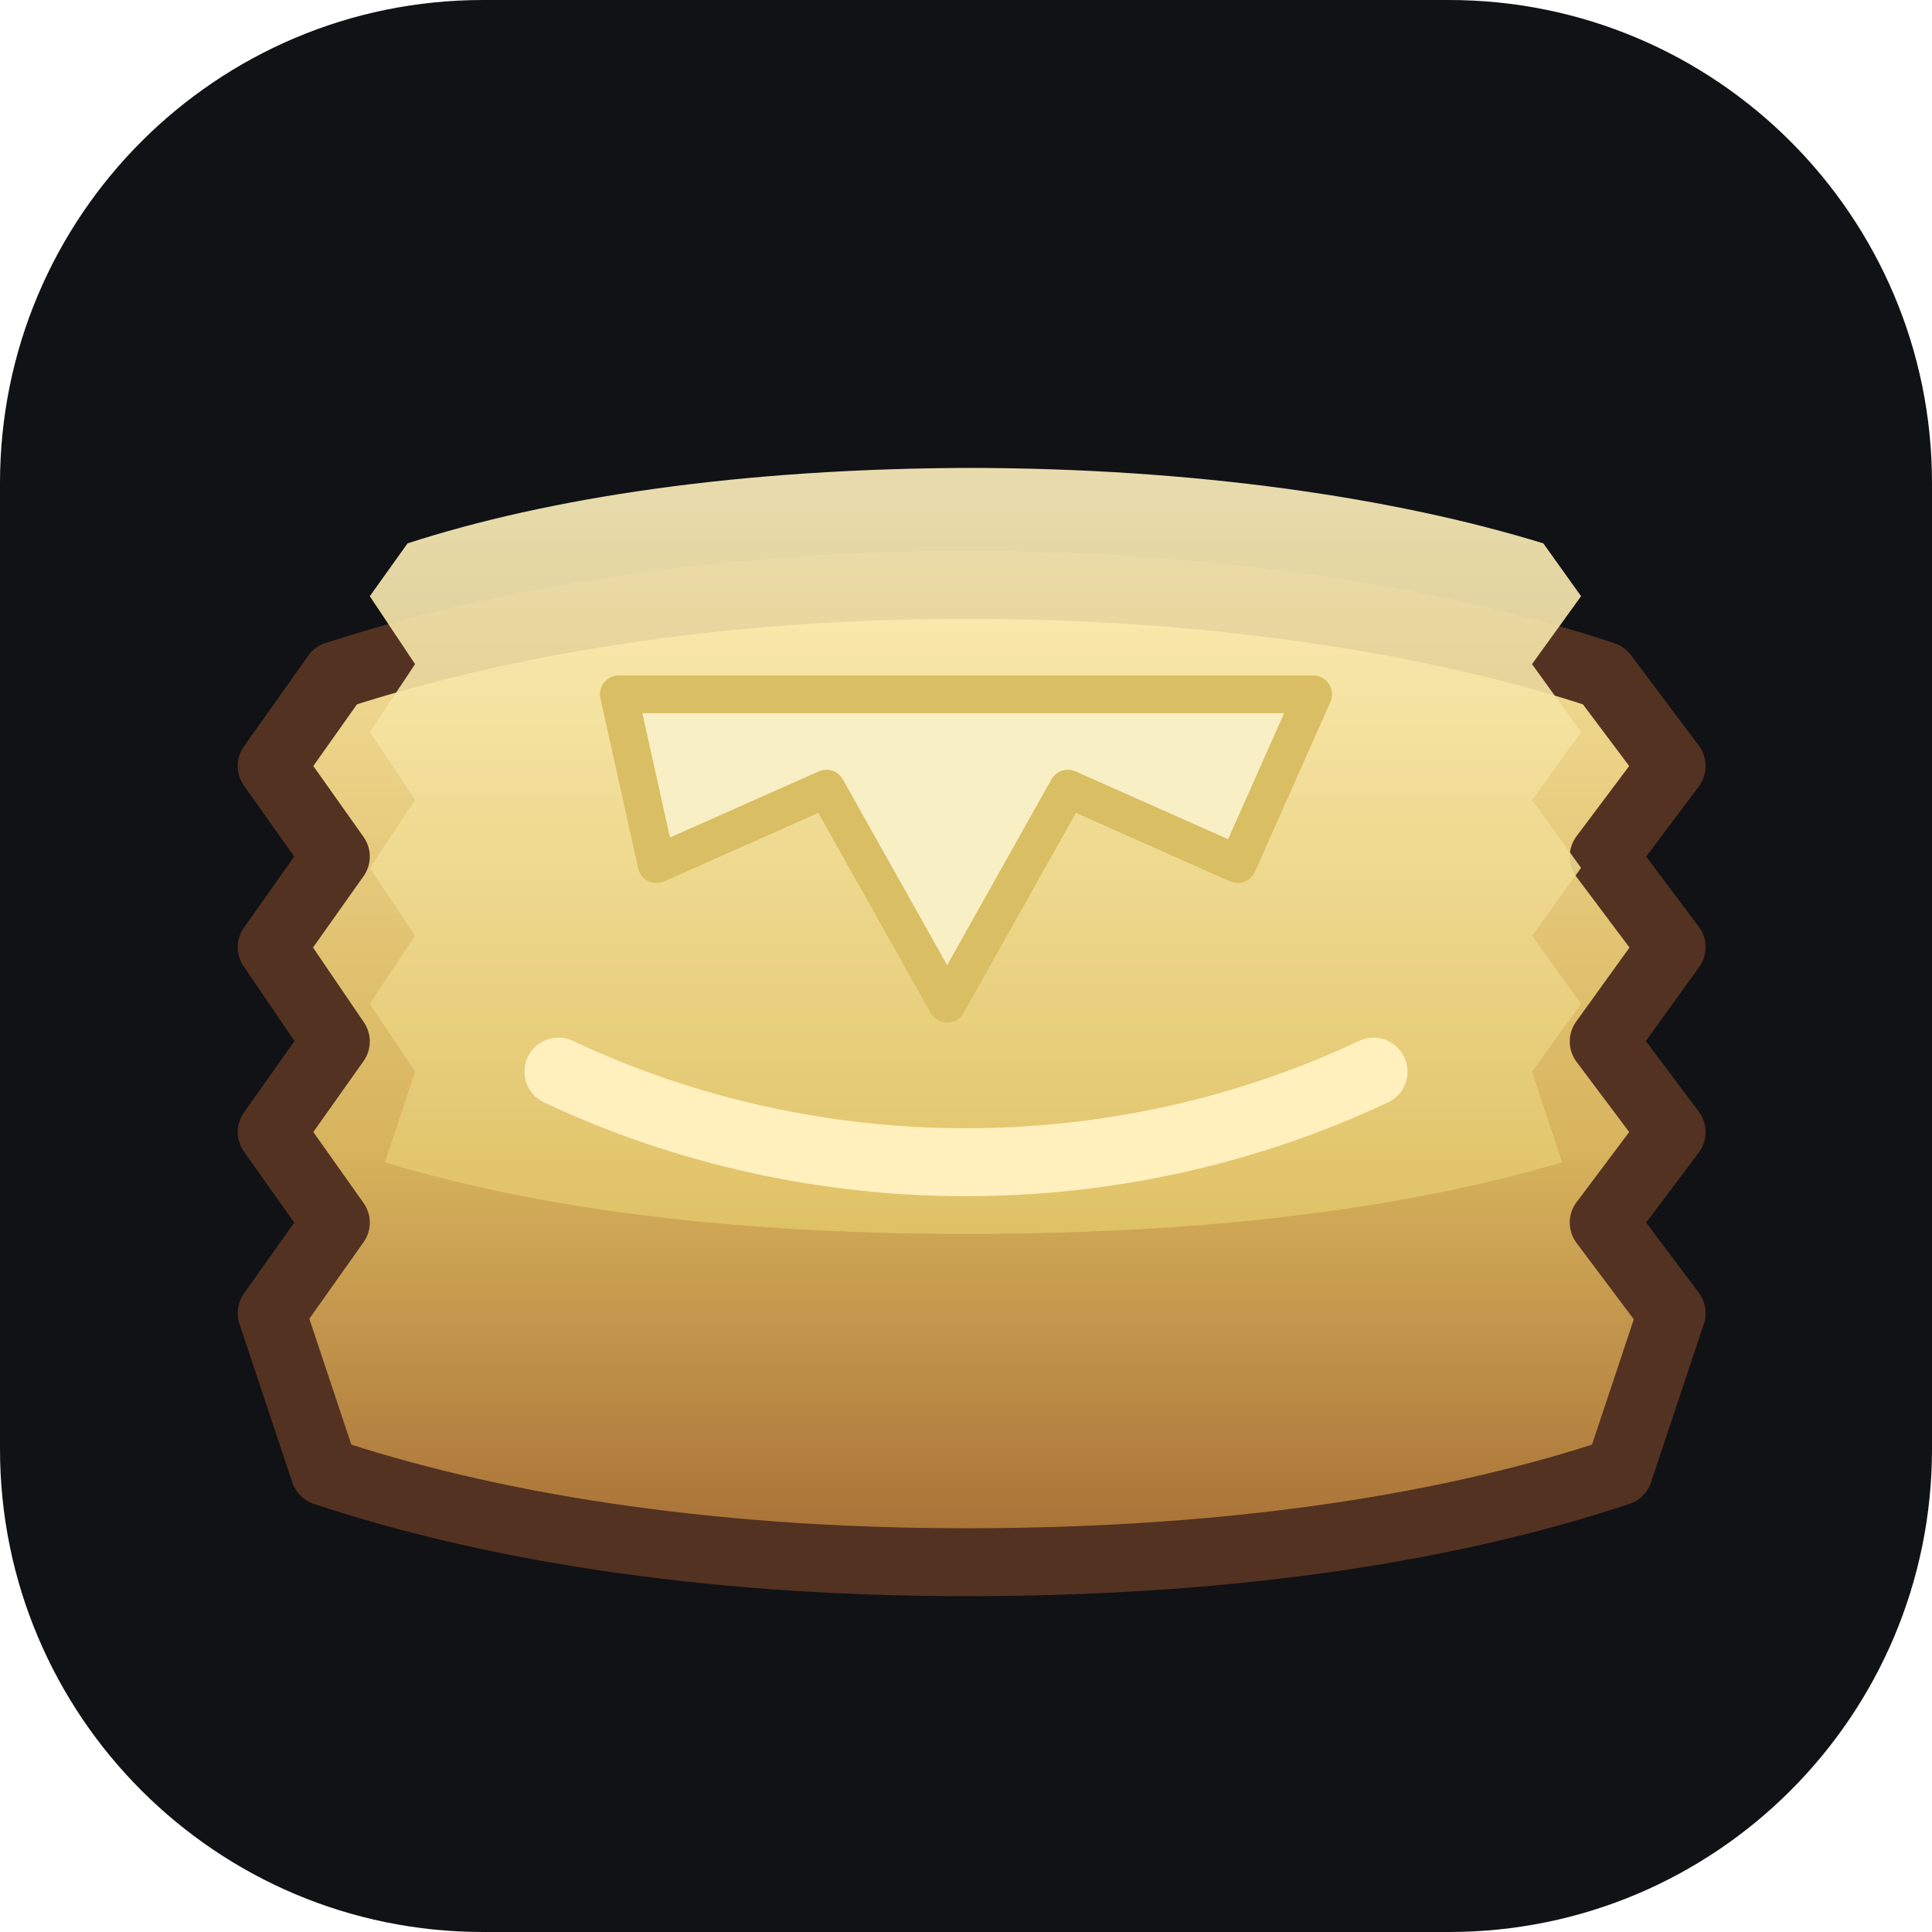
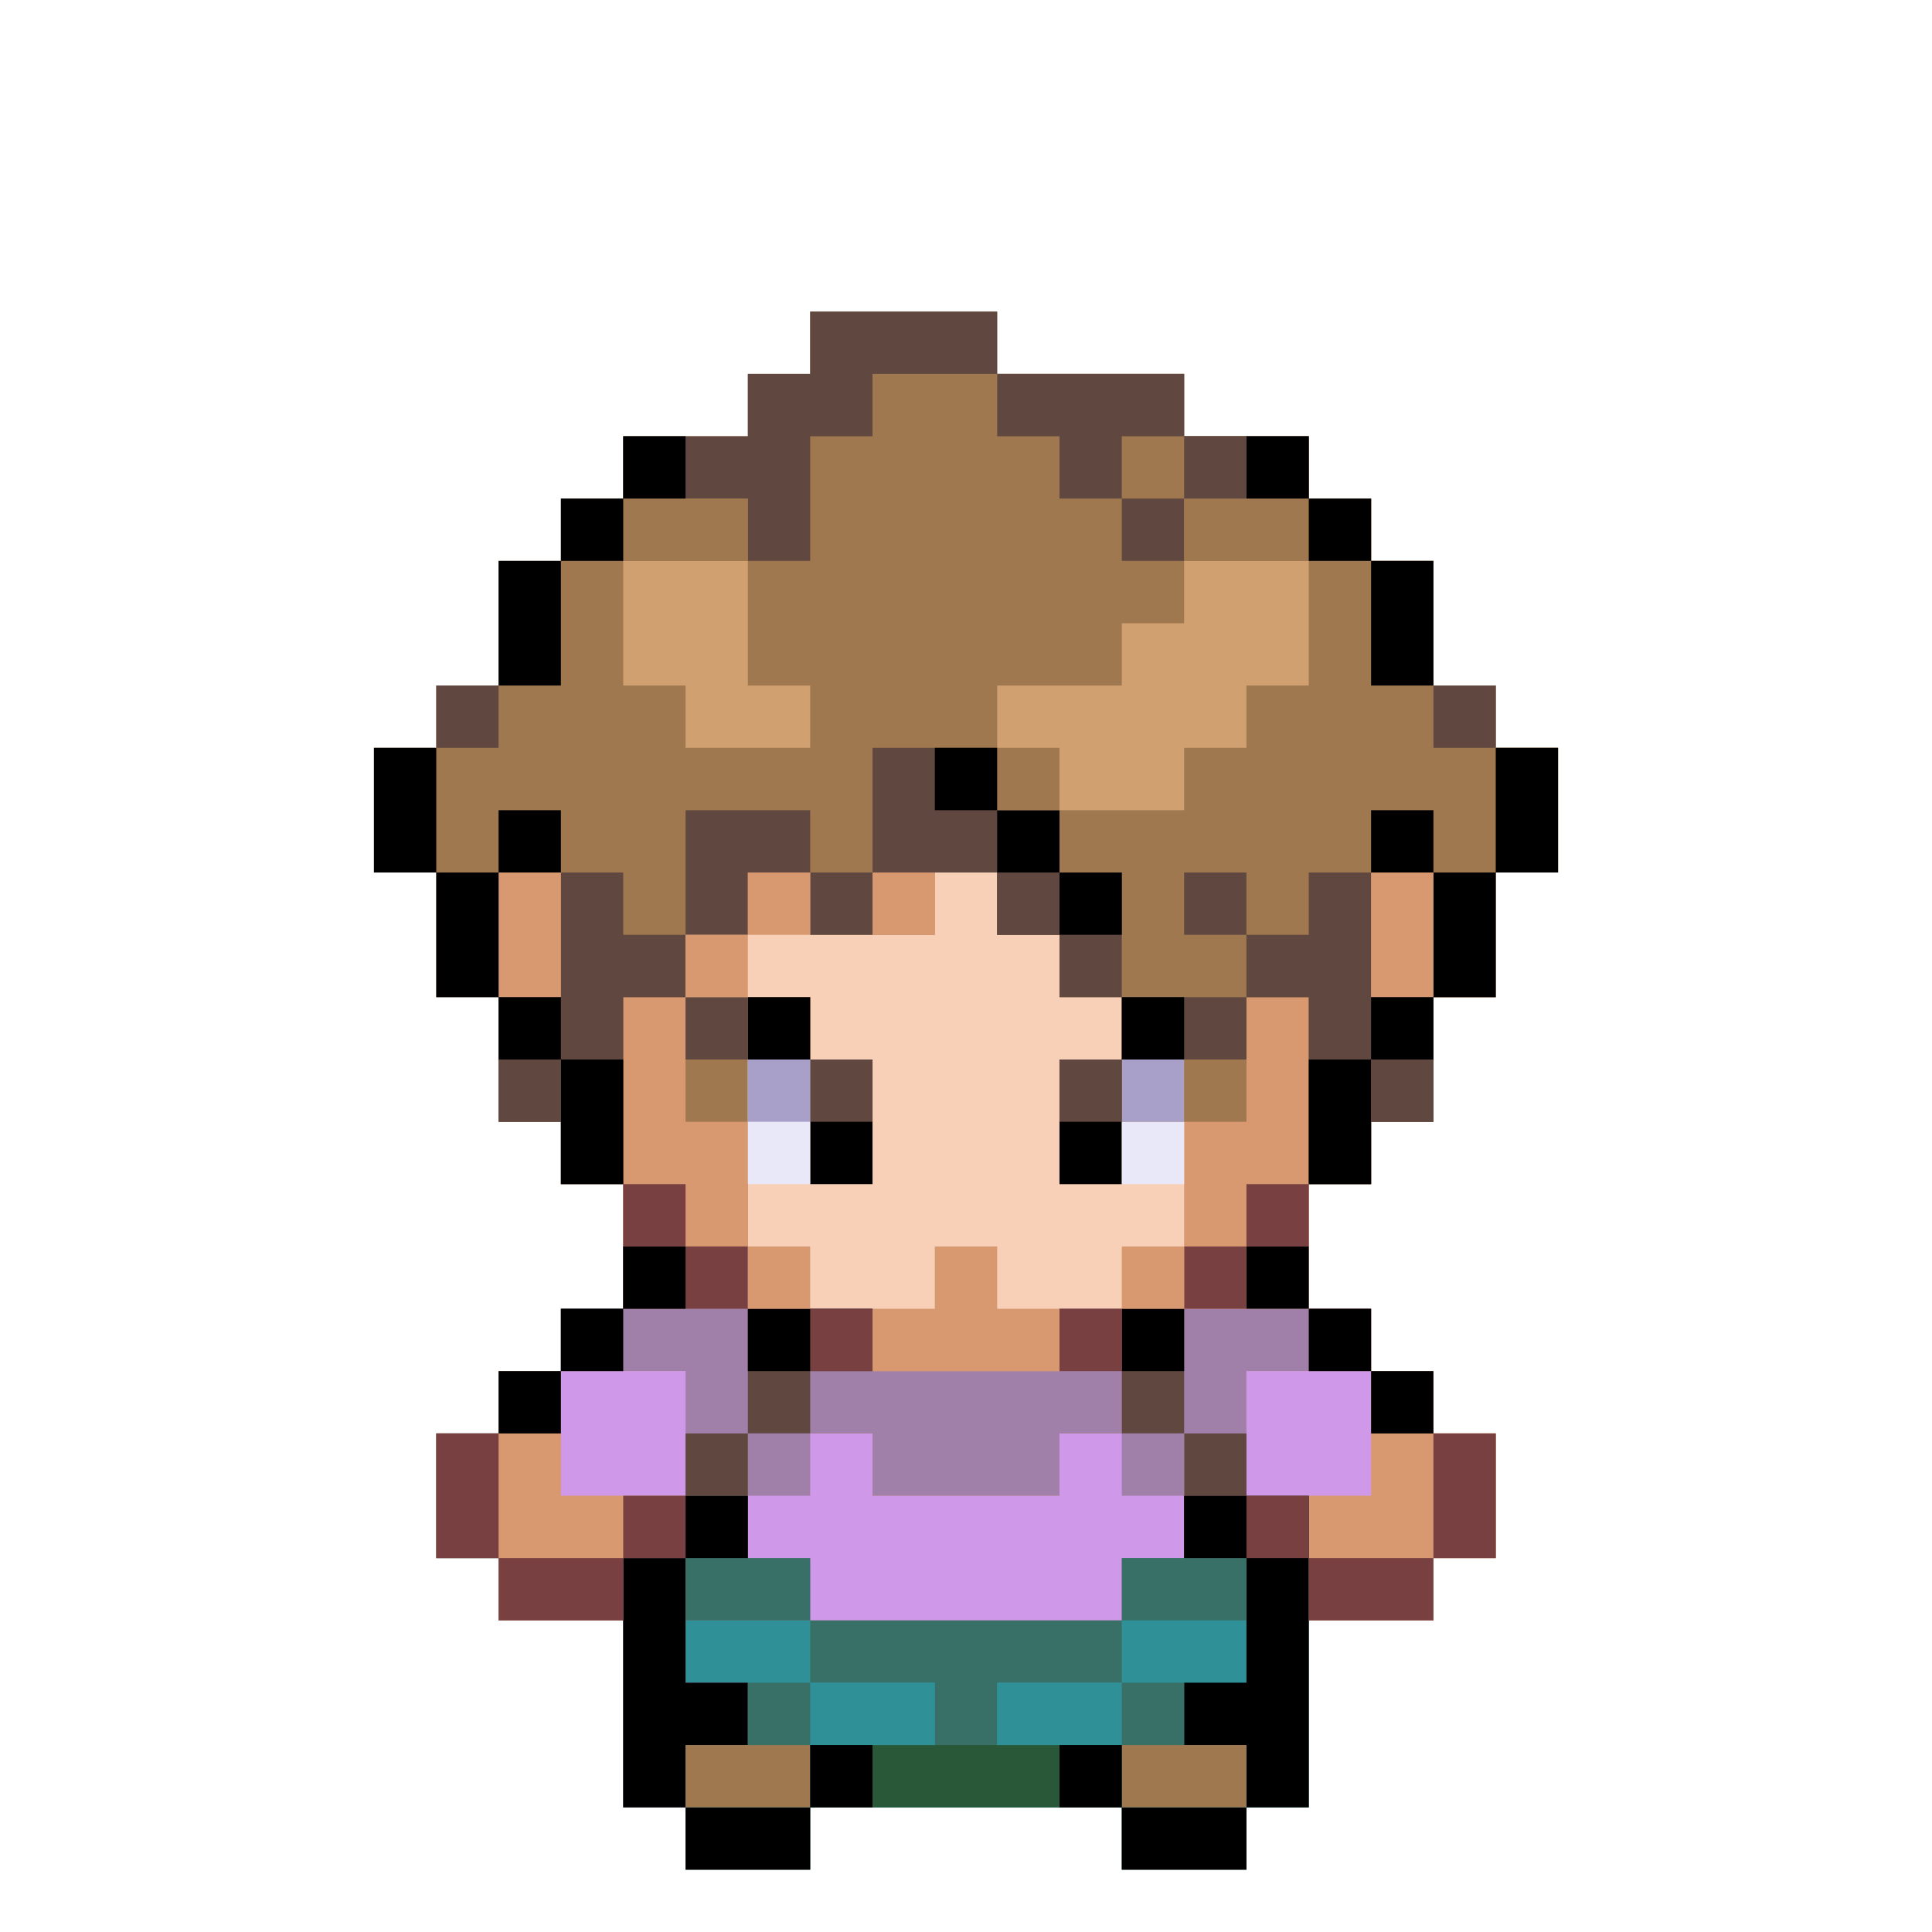
- <svg xmlns="http://www.w3.org/2000/svg" viewBox="0 0 512 512">
-   <defs>
-     <linearGradient id="capFill" x1="0%" x2="0%" y1="0%" y2="100%">
-       <stop offset="0%" stop-color="#f3df98" />
-       <stop offset="58%" stop-color="#d7b35d" />
-       <stop offset="100%" stop-color="#a66e35" />
-     </linearGradient>
-     <linearGradient id="capInner" x1="0%" x2="0%" y1="0%" y2="100%">
-       <stop offset="0%" stop-color="#fff2bf" />
-       <stop offset="100%" stop-color="#e1c467" />
-     </linearGradient>
-   </defs>
-   <rect width="512" height="512" rx="128" fill="#111215" />
-   <g transform="translate(46 66)">
-     <path d="M210 348c-71 0-128-10-170-24l-14-42 17-24-17-24 17-24-17-25 17-24-17-24 17-24c43-14 100-24 167-24 68 0 127 10 169 24l18 24-18 24 18 24-18 25 18 24-18 24 18 24-14 42c-42 14-99 24-173 24Z" fill="url(#capFill)" stroke="#533222" stroke-width="18" stroke-linejoin="round" />
-     <path d="M210 58c61 0 114 8 153 20l10 14-13 18 13 18-13 18 13 18-13 18 13 18-13 18 8 24c-37 11-88 19-158 19-68 0-118-8-154-19l8-24-12-18 12-18-12-18 12-18-12-18 12-18-12-18 10-14c37-12 88-20 151-20Z" fill="url(#capInner)" opacity="0.9" />
-     <path d="M118 118h184l-20 45-45-20-32 57-32-57-45 20Z" fill="#f9efc4" stroke="#d9be63" stroke-width="10" stroke-linejoin="round" />
-     <path d="M102 218c34 16 71 24 108 24s74-8 108-24" fill="none" stroke="#fff0be" stroke-width="18" stroke-linecap="round" />
-   </g>
+ <svg xmlns="http://www.w3.org/2000/svg" version="1.1" width="155" height="155">
+   <path d="M0 0 C4.95 0 9.9 0 15 0 C15 1.65 15 3.3 15 5 C19.95 5 24.9 5 30 5 C30 6.65 30 8.3 30 10 C33.3 10 36.6 10 40 10 C40 11.65 40 13.3 40 15 C41.65 15 43.3 15 45 15 C45 16.65 45 18.3 45 20 C46.65 20 48.3 20 50 20 C50 23.3 50 26.6 50 30 C51.65 30 53.3 30 55 30 C55 31.65 55 33.3 55 35 C56.65 35 58.3 35 60 35 C60 38.3 60 41.6 60 45 C58.35 45 56.7 45 55 45 C55 48.3 55 51.6 55 55 C53.35 55 51.7 55 50 55 C50 58.3 50 61.6 50 65 C48.35 65 46.7 65 45 65 C45 66.65 45 68.3 45 70 C43.35 70 41.7 70 40 70 C40 73.3 40 76.6 40 80 C41.65 80 43.3 80 45 80 C45 81.65 45 83.3 45 85 C46.65 85 48.3 85 50 85 C50 86.65 50 88.3 50 90 C51.65 90 53.3 90 55 90 C55 93.3 55 96.6 55 100 C53.35 100 51.7 100 50 100 C50 101.65 50 103.3 50 105 C46.7 105 43.4 105 40 105 C40 109.95 40 114.9 40 120 C38.35 120 36.7 120 35 120 C35 121.65 35 123.3 35 125 C31.7 125 28.4 125 25 125 C25 123.35 25 121.7 25 120 C16.75 120 8.5 120 0 120 C0 121.65 0 123.3 0 125 C-3.3 125 -6.6 125 -10 125 C-10 123.35 -10 121.7 -10 120 C-11.65 120 -13.3 120 -15 120 C-15 115.05 -15 110.1 -15 105 C-18.3 105 -21.6 105 -25 105 C-25 103.35 -25 101.7 -25 100 C-26.65 100 -28.3 100 -30 100 C-30 96.7 -30 93.4 -30 90 C-28.35 90 -26.7 90 -25 90 C-25 88.35 -25 86.7 -25 85 C-23.35 85 -21.7 85 -20 85 C-20 83.35 -20 81.7 -20 80 C-18.35 80 -16.7 80 -15 80 C-15 76.7 -15 73.4 -15 70 C-16.65 70 -18.3 70 -20 70 C-20 68.35 -20 66.7 -20 65 C-21.65 65 -23.3 65 -25 65 C-25 61.7 -25 58.4 -25 55 C-26.65 55 -28.3 55 -30 55 C-30 51.7 -30 48.4 -30 45 C-31.65 45 -33.3 45 -35 45 C-35 41.7 -35 38.4 -35 35 C-33.35 35 -31.7 35 -30 35 C-30 33.35 -30 31.7 -30 30 C-28.35 30 -26.7 30 -25 30 C-25 26.7 -25 23.4 -25 20 C-23.35 20 -21.7 20 -20 20 C-20 18.35 -20 16.7 -20 15 C-18.35 15 -16.7 15 -15 15 C-15 13.35 -15 11.7 -15 10 C-11.7 10 -8.4 10 -5 10 C-5 8.35 -5 6.7 -5 5 C-3.35 5 -1.7 5 0 5 C0 3.35 0 1.7 0 0 Z " fill="#A07850" transform="translate(65,25)" />
+   <path d="M0 0 C1.65 0 3.3 0 5 0 C5 1.65 5 3.3 5 5 C8.3 5 11.6 5 15 5 C15 3.35 15 1.7 15 0 C16.65 0 18.3 0 20 0 C20 1.65 20 3.3 20 5 C21.65 5 23.3 5 25 5 C25 6.65 25 8.3 25 10 C26.65 10 28.3 10 30 10 C30 11.65 30 13.3 30 15 C33.3 15 36.6 15 40 15 C40 13.35 40 11.7 40 10 C41.65 10 43.3 10 45 10 C45 18.25 45 26.5 45 35 C46.65 35 48.3 35 50 35 C50 36.65 50 38.3 50 40 C51.65 40 53.3 40 55 40 C55 41.65 55 43.3 55 45 C56.65 45 58.3 45 60 45 C60 48.3 60 51.6 60 55 C58.35 55 56.7 55 55 55 C55 56.65 55 58.3 55 60 C51.7 60 48.4 60 45 60 C45 56.7 45 53.4 45 50 C41.7 50 38.4 50 35 50 C35 51.65 35 53.3 35 55 C33.35 55 31.7 55 30 55 C30 56.65 30 58.3 30 60 C21.75 60 13.5 60 5 60 C5 58.35 5 56.7 5 55 C3.35 55 1.7 55 0 55 C0 51.7 0 48.4 0 45 C1.65 45 3.3 45 5 45 C5 43.35 5 41.7 5 40 C6.65 40 8.3 40 10 40 C10 38.35 10 36.7 10 35 C6.7 35 3.4 35 0 35 C0 28.4 0 21.8 0 15 C1.65 15 3.3 15 5 15 C5 13.35 5 11.7 5 10 C1.7 10 -1.6 10 -5 10 C-5 8.35 -5 6.7 -5 5 C-3.35 5 -1.7 5 0 5 C0 3.35 0 1.7 0 0 Z " fill="#D89870" transform="translate(60,70)" />
+   <path d="M0 0 C3.3 0 6.6 0 10 0 C10 1.65 10 3.3 10 5 C13.3 5 16.6 5 20 5 C20 6.65 20 8.3 20 10 C18.35 10 16.7 10 15 10 C15 11.65 15 13.3 15 15 C13.35 15 11.7 15 10 15 C10 18.3 10 21.6 10 25 C11.65 25 13.3 25 15 25 C15 26.65 15 28.3 15 30 C23.25 30 31.5 30 40 30 C40 28.35 40 26.7 40 25 C41.65 25 43.3 25 45 25 C45 23.35 45 21.7 45 20 C48.3 20 51.6 20 55 20 C55 28.25 55 36.5 55 45 C53.35 45 51.7 45 50 45 C50 46.65 50 48.3 50 50 C46.7 50 43.4 50 40 50 C40 48.35 40 46.7 40 45 C31.75 45 23.5 45 15 45 C15 46.65 15 48.3 15 50 C11.7 50 8.4 50 5 50 C5 48.35 5 46.7 5 45 C3.35 45 1.7 45 0 45 C0 40.05 0 35.1 0 30 C-3.3 30 -6.6 30 -10 30 C-10 28.35 -10 26.7 -10 25 C-11.65 25 -13.3 25 -15 25 C-15 21.7 -15 18.4 -15 15 C-13.35 15 -11.7 15 -10 15 C-10 13.35 -10 11.7 -10 10 C-8.35 10 -6.7 10 -5 10 C-5 8.35 -5 6.7 -5 5 C-3.35 5 -1.7 5 0 5 C0 3.35 0 1.7 0 0 Z " fill="#309098" transform="translate(50,100)" />
+   <path d="M0 0 C4.95 0 9.9 0 15 0 C15 1.65 15 3.3 15 5 C18.3 5 21.6 5 25 5 C25 6.65 25 8.3 25 10 C26.65 10 28.3 10 30 10 C30 11.65 30 13.3 30 15 C31.65 15 33.3 15 35 15 C35 18.3 35 21.6 35 25 C36.65 25 38.3 25 40 25 C40 26.65 40 28.3 40 30 C41.65 30 43.3 30 45 30 C45 33.3 45 36.6 45 40 C43.35 40 41.7 40 40 40 C40 43.3 40 46.6 40 50 C38.35 50 36.7 50 35 50 C35 53.3 35 56.6 35 60 C33.35 60 31.7 60 30 60 C30 61.65 30 63.3 30 65 C28.35 65 26.7 65 25 65 C25 60.05 25 55.1 25 50 C23.35 50 21.7 50 20 50 C20 51.65 20 53.3 20 55 C16.7 55 13.4 55 10 55 C10 53.35 10 51.7 10 50 C8.35 50 6.7 50 5 50 C5 48.35 5 46.7 5 45 C3.35 45 1.7 45 0 45 C0 43.35 0 41.7 0 40 C-3.3 40 -6.6 40 -10 40 C-10 36.7 -10 33.4 -10 30 C-6.7 30 -3.4 30 0 30 C0 31.65 0 33.3 0 35 C4.95 35 9.9 35 15 35 C15 33.35 15 31.7 15 30 C16.65 30 18.3 30 20 30 C20 28.35 20 26.7 20 25 C21.65 25 23.3 25 25 25 C25 21.7 25 18.4 25 15 C20.05 15 15.1 15 10 15 C10 13.35 10 11.7 10 10 C8.35 10 6.7 10 5 10 C5 8.35 5 6.7 5 5 C3.35 5 1.7 5 0 5 C0 3.35 0 1.7 0 0 Z " fill="#A07850" transform="translate(80,30)" />
+   <path d="M0 0 C1.65 0 3.3 0 5 0 C5 1.65 5 3.3 5 5 C8.3 5 11.6 5 15 5 C15 3.35 15 1.7 15 0 C16.65 0 18.3 0 20 0 C20 1.65 20 3.3 20 5 C21.65 5 23.3 5 25 5 C25 6.65 25 8.3 25 10 C26.65 10 28.3 10 30 10 C30 11.65 30 13.3 30 15 C28.35 15 26.7 15 25 15 C25 18.3 25 21.6 25 25 C26.65 25 28.3 25 30 25 C30 23.35 30 21.7 30 20 C31.65 20 33.3 20 35 20 C35 24.95 35 29.9 35 35 C31.7 35 28.4 35 25 35 C25 36.65 25 38.3 25 40 C20.05 40 15.1 40 10 40 C10 38.35 10 36.7 10 35 C6.7 35 3.4 35 0 35 C0 28.4 0 21.8 0 15 C1.65 15 3.3 15 5 15 C5 13.35 5 11.7 5 10 C1.7 10 -1.6 10 -5 10 C-5 8.35 -5 6.7 -5 5 C-3.35 5 -1.7 5 0 5 C0 3.35 0 1.7 0 0 Z " fill="#F8D0B8" transform="translate(60,70)" />
+   <path d="M0 0 C3.3 0 6.6 0 10 0 C10 1.65 10 3.3 10 5 C13.3 5 16.6 5 20 5 C20 6.65 20 8.3 20 10 C18.35 10 16.7 10 15 10 C15 11.65 15 13.3 15 15 C13.35 15 11.7 15 10 15 C10 18.3 10 21.6 10 25 C11.65 25 13.3 25 15 25 C15 26.65 15 28.3 15 30 C11.7 30 8.4 30 5 30 C5 31.65 5 33.3 5 35 C6.65 35 8.3 35 10 35 C10 36.65 10 38.3 10 40 C8.35 40 6.7 40 5 40 C5 41.65 5 43.3 5 45 C3.35 45 1.7 45 0 45 C0 40.05 0 35.1 0 30 C-3.3 30 -6.6 30 -10 30 C-10 28.35 -10 26.7 -10 25 C-11.65 25 -13.3 25 -15 25 C-15 21.7 -15 18.4 -15 15 C-13.35 15 -11.7 15 -10 15 C-10 13.35 -10 11.7 -10 10 C-8.35 10 -6.7 10 -5 10 C-5 8.35 -5 6.7 -5 5 C-3.35 5 -1.7 5 0 5 C0 3.35 0 1.7 0 0 Z " fill="#A080A8" transform="translate(50,100)" />
+   <path d="M0 0 C3.3 0 6.6 0 10 0 C10 1.65 10 3.3 10 5 C14.95 5 19.9 5 25 5 C25 3.35 25 1.7 25 0 C28.3 0 31.6 0 35 0 C35 3.3 35 6.6 35 10 C33.35 10 31.7 10 30 10 C30 11.65 30 13.3 30 15 C21.75 15 13.5 15 5 15 C5 13.35 5 11.7 5 10 C3.35 10 1.7 10 0 10 C0 6.7 0 3.4 0 0 Z " fill="#D098E8" transform="translate(60,115)" />
+   <path d="M0 0 C4.95 0 9.9 0 15 0 C15 4.95 15 9.9 15 15 C13.35 15 11.7 15 10 15 C10 16.65 10 18.3 10 20 C6.7 20 3.4 20 0 20 C0 18.35 0 16.7 0 15 C-1.65 15 -3.3 15 -5 15 C-5 11.7 -5 8.4 -5 5 C-3.35 5 -1.7 5 0 5 C0 3.35 0 1.7 0 0 Z " fill="#D89870" transform="translate(40,110)" />
+   <path d="M0 0 C4.95 0 9.9 0 15 0 C15 1.65 15 3.3 15 5 C16.65 5 18.3 5 20 5 C20 8.3 20 11.6 20 15 C18.35 15 16.7 15 15 15 C15 16.65 15 18.3 15 20 C11.7 20 8.4 20 5 20 C5 16.7 5 13.4 5 10 C3.35 10 1.7 10 0 10 C0 6.7 0 3.4 0 0 Z " fill="#D89870" transform="translate(100,110)" />
+   <path d="M0 0 C3.3 0 6.6 0 10 0 C10 3.3 10 6.6 10 10 C8.35 10 6.7 10 5 10 C5 11.65 5 13.3 5 15 C3.35 15 1.7 15 0 15 C0 16.65 0 18.3 0 20 C-4.95 20 -9.9 20 -15 20 C-15 16.7 -15 13.4 -15 10 C-11.7 10 -8.4 10 -5 10 C-5 8.35 -5 6.7 -5 5 C-3.35 5 -1.7 5 0 5 C0 3.35 0 1.7 0 0 Z " fill="#D0A070" transform="translate(95,45)" />
+   <path d="M0 0 C1.65 0 3.3 0 5 0 C5 3.3 5 6.6 5 10 C3.35 10 1.7 10 0 10 C0 11.65 0 13.3 0 15 C-4.95 15 -9.9 15 -15 15 C-15 13.35 -15 11.7 -15 10 C-16.65 10 -18.3 10 -20 10 C-20 8.35 -20 6.7 -20 5 C-13.4 5 -6.8 5 0 5 C0 3.35 0 1.7 0 0 Z " fill="#A080A8" transform="translate(85,105)" />
+   <path d="M0 0 C4.95 0 9.9 0 15 0 C15 1.65 15 3.3 15 5 C13.35 5 11.7 5 10 5 C10 9.95 10 14.9 10 20 C6.7 20 3.4 20 0 20 C0 13.4 0 6.8 0 0 Z " fill="#D89870" transform="translate(50,80)" />
+   <path d="M0 0 C4.95 0 9.9 0 15 0 C15 1.65 15 3.3 15 5 C11.7 5 8.4 5 5 5 C5 6.65 5 8.3 5 10 C3.35 10 1.7 10 0 10 C0 13.3 0 16.6 0 20 C-1.65 20 -3.3 20 -5 20 C-5 18.35 -5 16.7 -5 15 C-8.3 15 -11.6 15 -15 15 C-15 13.35 -15 11.7 -15 10 C-11.7 10 -8.4 10 -5 10 C-5 8.35 -5 6.7 -5 5 C-3.35 5 -1.7 5 0 5 C0 3.35 0 1.7 0 0 Z " fill="#604840" transform="translate(65,25)" />
+   <path d="M0 0 C1.65 0 3.3 0 5 0 C5 3.3 5 6.6 5 10 C6.65 10 8.3 10 10 10 C10 13.3 10 16.6 10 20 C8.35 20 6.7 20 5 20 C5 21.65 5 23.3 5 25 C3.35 25 1.7 25 0 25 C0 20.05 0 15.1 0 10 C-1.65 10 -3.3 10 -5 10 C-5 8.35 -5 6.7 -5 5 C-3.35 5 -1.7 5 0 5 C0 3.35 0 1.7 0 0 Z " fill="#604840" transform="translate(105,70)" />
+   <path d="M0 0 C1.65 0 3.3 0 5 0 C5 1.65 5 3.3 5 5 C6.65 5 8.3 5 10 5 C10 6.65 10 8.3 10 10 C8.35 10 6.7 10 5 10 C5 14.95 5 19.9 5 25 C3.35 25 1.7 25 0 25 C0 23.35 0 21.7 0 20 C-1.65 20 -3.3 20 -5 20 C-5 16.7 -5 13.4 -5 10 C-3.35 10 -1.7 10 0 10 C0 6.7 0 3.4 0 0 Z " fill="#604840" transform="translate(45,70)" />
+   <path d="M0 0 C4.95 0 9.9 0 15 0 C15 1.65 15 3.3 15 5 C18.3 5 21.6 5 25 5 C25 6.65 25 8.3 25 10 C21.7 10 18.4 10 15 10 C15 11.65 15 13.3 15 15 C13.35 15 11.7 15 10 15 C10 13.35 10 11.7 10 10 C8.35 10 6.7 10 5 10 C5 8.35 5 6.7 5 5 C3.35 5 1.7 5 0 5 C0 3.35 0 1.7 0 0 Z " fill="#604840" transform="translate(80,30)" />
+   <path d="M0 0 C3.3 0 6.6 0 10 0 C10 8.25 10 16.5 10 25 C8.35 25 6.7 25 5 25 C5 23.35 5 21.7 5 20 C3.35 20 1.7 20 0 20 C0 18.35 0 16.7 0 15 C1.65 15 3.3 15 5 15 C5 11.7 5 8.4 5 5 C3.35 5 1.7 5 0 5 C0 3.35 0 1.7 0 0 Z " fill="#000000" transform="translate(95,120)" />
+   <path d="M0 0 C6.6 0 13.2 0 20 0 C20 1.65 20 3.3 20 5 C16.7 5 13.4 5 10 5 C10 8.3 10 11.6 10 15 C8.35 15 6.7 15 5 15 C5 13.35 5 11.7 5 10 C3.35 10 1.7 10 0 10 C0 6.7 0 3.4 0 0 Z " fill="#A080A8" transform="translate(90,105)" />
+   <path d="M0 0 C3.3 0 6.6 0 10 0 C10 1.65 10 3.3 10 5 C11.65 5 13.3 5 15 5 C15 6.65 15 8.3 15 10 C16.65 10 18.3 10 20 10 C20 11.65 20 13.3 20 15 C16.7 15 13.4 15 10 15 C10 13.35 10 11.7 10 10 C6.7 10 3.4 10 0 10 C0 6.7 0 3.4 0 0 Z " fill="#604840" transform="translate(70,60)" />
+   <path d="M0 0 C8.25 0 16.5 0 25 0 C25 1.65 25 3.3 25 5 C21.7 5 18.4 5 15 5 C15 6.65 15 8.3 15 10 C13.35 10 11.7 10 10 10 C10 8.35 10 6.7 10 5 C6.7 5 3.4 5 0 5 C0 3.35 0 1.7 0 0 Z " fill="#387068" transform="translate(65,130)" />
+   <path d="M0 0 C3.3 0 6.6 0 10 0 C10 3.3 10 6.6 10 10 C11.65 10 13.3 10 15 10 C15 11.65 15 13.3 15 15 C11.7 15 8.4 15 5 15 C5 13.35 5 11.7 5 10 C3.35 10 1.7 10 0 10 C0 6.7 0 3.4 0 0 Z " fill="#D0A070" transform="translate(50,45)" />
+   <path d="M0 0 C8.25 0 16.5 0 25 0 C25 1.65 25 3.3 25 5 C16.75 5 8.5 5 0 5 C0 3.35 0 1.7 0 0 Z " fill="#285838" transform="translate(65,140)" />
+   <path d="M0 0 C1.65 0 3.3 0 5 0 C5 3.3 5 6.6 5 10 C6.65 10 8.3 10 10 10 C10 11.65 10 13.3 10 15 C8.35 15 6.7 15 5 15 C5 16.65 5 18.3 5 20 C3.35 20 1.7 20 0 20 C0 13.4 0 6.8 0 0 Z " fill="#000000" transform="translate(50,125)" />
+   <path d="M0 0 C3.3 0 6.6 0 10 0 C10 3.3 10 6.6 10 10 C6.7 10 3.4 10 0 10 C0 6.7 0 3.4 0 0 Z " fill="#D098E8" transform="translate(100,110)" />
+   <path d="M0 0 C3.3 0 6.6 0 10 0 C10 3.3 10 6.6 10 10 C6.7 10 3.4 10 0 10 C0 6.7 0 3.4 0 0 Z " fill="#D098E8" transform="translate(45,110)" />
+   <path d="M0 0 C1.65 0 3.3 0 5 0 C5 1.65 5 3.3 5 5 C6.65 5 8.3 5 10 5 C10 6.65 10 8.3 10 10 C5.05 10 0.1 10 -5 10 C-5 8.35 -5 6.7 -5 5 C-3.35 5 -1.7 5 0 5 C0 3.35 0 1.7 0 0 Z " fill="#D89870" transform="translate(75,100)" />
+   <path d="M0 0 C1.65 0 3.3 0 5 0 C5 1.65 5 3.3 5 5 C6.65 5 8.3 5 10 5 C10 6.65 10 8.3 10 10 C6.7 10 3.4 10 0 10 C0 6.7 0 3.4 0 0 Z " fill="#387068" transform="translate(55,120)" />
+   <path d="M0 0 C3.3 0 6.6 0 10 0 C10 1.65 10 3.3 10 5 C8.35 5 6.7 5 5 5 C5 6.65 5 8.3 5 10 C3.35 10 1.7 10 0 10 C0 6.7 0 3.4 0 0 Z " fill="#604840" transform="translate(60,105)" />
+   <path d="M0 0 C3.3 0 6.6 0 10 0 C10 1.65 10 3.3 10 5 C8.35 5 6.7 5 5 5 C5 6.65 5 8.3 5 10 C3.35 10 1.7 10 0 10 C0 6.7 0 3.4 0 0 Z " fill="#A07850" transform="translate(55,80)" />
+   <path d="M0 0 C3.3 0 6.6 0 10 0 C10 1.65 10 3.3 10 5 C8.35 5 6.7 5 5 5 C5 6.65 5 8.3 5 10 C3.35 10 1.7 10 0 10 C0 6.7 0 3.4 0 0 Z " fill="#604840" transform="translate(55,65)" />
+   <path d="M0 0 C4.95 0 9.9 0 15 0 C15 1.65 15 3.3 15 5 C10.05 5 5.1 5 0 5 C0 3.35 0 1.7 0 0 Z " fill="#A07850" transform="translate(95,40)" />
+   <path d="M0 0 C3.3 0 6.6 0 10 0 C10 1.65 10 3.3 10 5 C6.7 5 3.4 5 0 5 C0 3.35 0 1.7 0 0 Z " fill="#000000" transform="translate(90,145)" />
+   <path d="M0 0 C3.3 0 6.6 0 10 0 C10 1.65 10 3.3 10 5 C6.7 5 3.4 5 0 5 C0 3.35 0 1.7 0 0 Z " fill="#000000" transform="translate(55,145)" />
+   <path d="M0 0 C3.3 0 6.6 0 10 0 C10 1.65 10 3.3 10 5 C6.7 5 3.4 5 0 5 C0 3.35 0 1.7 0 0 Z " fill="#A07850" transform="translate(90,140)" />
+   <path d="M0 0 C3.3 0 6.6 0 10 0 C10 1.65 10 3.3 10 5 C6.7 5 3.4 5 0 5 C0 3.35 0 1.7 0 0 Z " fill="#A07850" transform="translate(55,140)" />
+   <path d="M0 0 C3.3 0 6.6 0 10 0 C10 1.65 10 3.3 10 5 C6.7 5 3.4 5 0 5 C0 3.35 0 1.7 0 0 Z " fill="#309098" transform="translate(80,135)" />
+   <path d="M0 0 C3.3 0 6.6 0 10 0 C10 1.65 10 3.3 10 5 C6.7 5 3.4 5 0 5 C0 3.35 0 1.7 0 0 Z " fill="#309098" transform="translate(65,135)" />
+   <path d="M0 0 C3.3 0 6.6 0 10 0 C10 1.65 10 3.3 10 5 C6.7 5 3.4 5 0 5 C0 3.35 0 1.7 0 0 Z " fill="#784040" transform="translate(105,125)" />
+   <path d="M0 0 C3.3 0 6.6 0 10 0 C10 1.65 10 3.3 10 5 C6.7 5 3.4 5 0 5 C0 3.35 0 1.7 0 0 Z " fill="#387068" transform="translate(90,125)" />
+   <path d="M0 0 C3.3 0 6.6 0 10 0 C10 1.65 10 3.3 10 5 C6.7 5 3.4 5 0 5 C0 3.35 0 1.7 0 0 Z " fill="#784040" transform="translate(40,125)" />
+   <path d="M0 0 C3.3 0 6.6 0 10 0 C10 1.65 10 3.3 10 5 C6.7 5 3.4 5 0 5 C0 3.35 0 1.7 0 0 Z " fill="#784040" transform="translate(95,120)" />
+   <path d="M0 0 C1.65 0 3.3 0 5 0 C5 3.3 5 6.6 5 10 C3.35 10 1.7 10 0 10 C0 6.7 0 3.4 0 0 Z " fill="#784040" transform="translate(115,115)" />
+   <path d="M0 0 C1.65 0 3.3 0 5 0 C5 3.3 5 6.6 5 10 C3.35 10 1.7 10 0 10 C0 6.7 0 3.4 0 0 Z " fill="#784040" transform="translate(35,115)" />
+   <path d="M0 0 C1.65 0 3.3 0 5 0 C5 3.3 5 6.6 5 10 C3.35 10 1.7 10 0 10 C0 6.7 0 3.4 0 0 Z " fill="#604840" transform="translate(90,105)" />
+   <path d="M0 0 C3.3 0 6.6 0 10 0 C10 1.65 10 3.3 10 5 C6.7 5 3.4 5 0 5 C0 3.35 0 1.7 0 0 Z " fill="#784040" transform="translate(50,100)" />
+   <path d="M0 0 C1.65 0 3.3 0 5 0 C5 3.3 5 6.6 5 10 C3.35 10 1.7 10 0 10 C0 6.7 0 3.4 0 0 Z " fill="#000000" transform="translate(85,85)" />
+   <path d="M0 0 C1.65 0 3.3 0 5 0 C5 3.3 5 6.6 5 10 C3.35 10 1.7 10 0 10 C0 6.7 0 3.4 0 0 Z " fill="#000000" transform="translate(65,85)" />
+   <path d="M0 0 C1.65 0 3.3 0 5 0 C5 3.3 5 6.6 5 10 C3.35 10 1.7 10 0 10 C0 6.7 0 3.4 0 0 Z " fill="#E8E8F8" transform="translate(60,85)" />
+   <path d="M0 0 C1.65 0 3.3 0 5 0 C5 3.3 5 6.6 5 10 C3.35 10 1.7 10 0 10 C0 6.7 0 3.4 0 0 Z " fill="#000000" transform="translate(105,85)" />
+   <path d="M0 0 C3.3 0 6.6 0 10 0 C10 1.65 10 3.3 10 5 C6.7 5 3.4 5 0 5 C0 3.35 0 1.7 0 0 Z " fill="#A07850" transform="translate(90,85)" />
+   <path d="M0 0 C1.65 0 3.3 0 5 0 C5 3.3 5 6.6 5 10 C3.35 10 1.7 10 0 10 C0 6.7 0 3.4 0 0 Z " fill="#000000" transform="translate(45,85)" />
+   <path d="M0 0 C3.3 0 6.6 0 10 0 C10 1.65 10 3.3 10 5 C6.7 5 3.4 5 0 5 C0 3.35 0 1.7 0 0 Z " fill="#604840" transform="translate(90,80)" />
+   <path d="M0 0 C1.65 0 3.3 0 5 0 C5 3.3 5 6.6 5 10 C3.35 10 1.7 10 0 10 C0 6.7 0 3.4 0 0 Z " fill="#000000" transform="translate(115,70)" />
+   <path d="M0 0 C1.65 0 3.3 0 5 0 C5 3.3 5 6.6 5 10 C3.35 10 1.7 10 0 10 C0 6.7 0 3.4 0 0 Z " fill="#D89870" transform="translate(110,70)" />
+   <path d="M0 0 C1.65 0 3.3 0 5 0 C5 3.3 5 6.6 5 10 C3.35 10 1.7 10 0 10 C0 6.7 0 3.4 0 0 Z " fill="#D89870" transform="translate(40,70)" />
+   <path d="M0 0 C1.65 0 3.3 0 5 0 C5 3.3 5 6.6 5 10 C3.35 10 1.7 10 0 10 C0 6.7 0 3.4 0 0 Z " fill="#000000" transform="translate(35,70)" />
+   <path d="M0 0 C1.65 0 3.3 0 5 0 C5 3.3 5 6.6 5 10 C3.35 10 1.7 10 0 10 C0 6.7 0 3.4 0 0 Z " fill="#000000" transform="translate(120,60)" />
+   <path d="M0 0 C1.65 0 3.3 0 5 0 C5 3.3 5 6.6 5 10 C3.35 10 1.7 10 0 10 C0 6.7 0 3.4 0 0 Z " fill="#000000" transform="translate(30,60)" />
+   <path d="M0 0 C1.65 0 3.3 0 5 0 C5 3.3 5 6.6 5 10 C3.35 10 1.7 10 0 10 C0 6.7 0 3.4 0 0 Z " fill="#000000" transform="translate(110,45)" />
+   <path d="M0 0 C1.65 0 3.3 0 5 0 C5 3.3 5 6.6 5 10 C3.35 10 1.7 10 0 10 C0 6.7 0 3.4 0 0 Z " fill="#000000" transform="translate(40,45)" />
+   <path d="M0 0 C3.3 0 6.6 0 10 0 C10 1.65 10 3.3 10 5 C6.7 5 3.4 5 0 5 C0 3.35 0 1.7 0 0 Z " fill="#A07850" transform="translate(50,40)" />
+   <path d="M0 0 C1.65 0 3.3 0 5 0 C5 1.65 5 3.3 5 5 C3.35 5 1.7 5 0 5 C0 3.35 0 1.7 0 0 Z " fill="#000000" transform="translate(85,140)" />
+   <path d="M0 0 C1.65 0 3.3 0 5 0 C5 1.65 5 3.3 5 5 C3.35 5 1.7 5 0 5 C0 3.35 0 1.7 0 0 Z " fill="#000000" transform="translate(65,140)" />
+   <path d="M0 0 C1.65 0 3.3 0 5 0 C5 1.65 5 3.3 5 5 C3.35 5 1.7 5 0 5 C0 3.35 0 1.7 0 0 Z " fill="#387068" transform="translate(90,135)" />
+   <path d="M0 0 C1.65 0 3.3 0 5 0 C5 1.65 5 3.3 5 5 C3.35 5 1.7 5 0 5 C0 3.35 0 1.7 0 0 Z " fill="#387068" transform="translate(60,135)" />
+   <path d="M0 0 C1.65 0 3.3 0 5 0 C5 1.65 5 3.3 5 5 C3.35 5 1.7 5 0 5 C0 3.35 0 1.7 0 0 Z " fill="#000000" transform="translate(95,120)" />
+   <path d="M0 0 C1.65 0 3.3 0 5 0 C5 1.65 5 3.3 5 5 C3.35 5 1.7 5 0 5 C0 3.35 0 1.7 0 0 Z " fill="#000000" transform="translate(55,120)" />
+   <path d="M0 0 C1.65 0 3.3 0 5 0 C5 1.65 5 3.3 5 5 C3.35 5 1.7 5 0 5 C0 3.35 0 1.7 0 0 Z " fill="#784040" transform="translate(50,120)" />
+   <path d="M0 0 C1.65 0 3.3 0 5 0 C5 1.65 5 3.3 5 5 C3.35 5 1.7 5 0 5 C0 3.35 0 1.7 0 0 Z " fill="#604840" transform="translate(95,115)" />
+   <path d="M0 0 C1.65 0 3.3 0 5 0 C5 1.65 5 3.3 5 5 C3.35 5 1.7 5 0 5 C0 3.35 0 1.7 0 0 Z " fill="#A080A8" transform="translate(90,115)" />
+   <path d="M0 0 C1.65 0 3.3 0 5 0 C5 1.65 5 3.3 5 5 C3.35 5 1.7 5 0 5 C0 3.35 0 1.7 0 0 Z " fill="#A080A8" transform="translate(60,115)" />
+   <path d="M0 0 C1.65 0 3.3 0 5 0 C5 1.65 5 3.3 5 5 C3.35 5 1.7 5 0 5 C0 3.35 0 1.7 0 0 Z " fill="#604840" transform="translate(55,115)" />
+   <path d="M0 0 C1.65 0 3.3 0 5 0 C5 1.65 5 3.3 5 5 C3.35 5 1.7 5 0 5 C0 3.35 0 1.7 0 0 Z " fill="#000000" transform="translate(110,110)" />
+   <path d="M0 0 C1.65 0 3.3 0 5 0 C5 1.65 5 3.3 5 5 C3.35 5 1.7 5 0 5 C0 3.35 0 1.7 0 0 Z " fill="#000000" transform="translate(40,110)" />
+   <path d="M0 0 C1.65 0 3.3 0 5 0 C5 1.65 5 3.3 5 5 C3.35 5 1.7 5 0 5 C0 3.35 0 1.7 0 0 Z " fill="#000000" transform="translate(105,105)" />
+   <path d="M0 0 C1.65 0 3.3 0 5 0 C5 1.65 5 3.3 5 5 C3.35 5 1.7 5 0 5 C0 3.35 0 1.7 0 0 Z " fill="#000000" transform="translate(90,105)" />
+   <path d="M0 0 C1.65 0 3.3 0 5 0 C5 1.65 5 3.3 5 5 C3.35 5 1.7 5 0 5 C0 3.35 0 1.7 0 0 Z " fill="#784040" transform="translate(85,105)" />
+   <path d="M0 0 C1.65 0 3.3 0 5 0 C5 1.65 5 3.3 5 5 C3.35 5 1.7 5 0 5 C0 3.35 0 1.7 0 0 Z " fill="#784040" transform="translate(65,105)" />
+   <path d="M0 0 C1.65 0 3.3 0 5 0 C5 1.65 5 3.3 5 5 C3.35 5 1.7 5 0 5 C0 3.35 0 1.7 0 0 Z " fill="#000000" transform="translate(60,105)" />
+   <path d="M0 0 C1.65 0 3.3 0 5 0 C5 1.65 5 3.3 5 5 C3.35 5 1.7 5 0 5 C0 3.35 0 1.7 0 0 Z " fill="#000000" transform="translate(45,105)" />
+   <path d="M0 0 C1.65 0 3.3 0 5 0 C5 1.65 5 3.3 5 5 C3.35 5 1.7 5 0 5 C0 3.35 0 1.7 0 0 Z " fill="#000000" transform="translate(100,100)" />
+   <path d="M0 0 C1.65 0 3.3 0 5 0 C5 1.65 5 3.3 5 5 C3.35 5 1.7 5 0 5 C0 3.35 0 1.7 0 0 Z " fill="#784040" transform="translate(95,100)" />
+   <path d="M0 0 C1.65 0 3.3 0 5 0 C5 1.65 5 3.3 5 5 C3.35 5 1.7 5 0 5 C0 3.35 0 1.7 0 0 Z " fill="#D89870" transform="translate(90,100)" />
+   <path d="M0 0 C1.65 0 3.3 0 5 0 C5 1.65 5 3.3 5 5 C3.35 5 1.7 5 0 5 C0 3.35 0 1.7 0 0 Z " fill="#D89870" transform="translate(60,100)" />
+   <path d="M0 0 C1.65 0 3.3 0 5 0 C5 1.65 5 3.3 5 5 C3.35 5 1.7 5 0 5 C0 3.35 0 1.7 0 0 Z " fill="#000000" transform="translate(50,100)" />
+   <path d="M0 0 C1.65 0 3.3 0 5 0 C5 1.65 5 3.3 5 5 C3.35 5 1.7 5 0 5 C0 3.35 0 1.7 0 0 Z " fill="#784040" transform="translate(100,95)" />
+   <path d="M0 0 C1.65 0 3.3 0 5 0 C5 1.65 5 3.3 5 5 C3.35 5 1.7 5 0 5 C0 3.35 0 1.7 0 0 Z " fill="#784040" transform="translate(50,95)" />
+   <path d="M0 0 C1.65 0 3.3 0 5 0 C5 1.65 5 3.3 5 5 C3.35 5 1.7 5 0 5 C0 3.35 0 1.7 0 0 Z " fill="#E8E8F8" transform="translate(90,90)" />
+   <path d="M0 0 C1.65 0 3.3 0 5 0 C5 1.65 5 3.3 5 5 C3.35 5 1.7 5 0 5 C0 3.35 0 1.7 0 0 Z " fill="#604840" transform="translate(110,85)" />
+   <path d="M0 0 C1.65 0 3.3 0 5 0 C5 1.65 5 3.3 5 5 C3.35 5 1.7 5 0 5 C0 3.35 0 1.7 0 0 Z " fill="#A8A0C8" transform="translate(90,85)" />
+   <path d="M0 0 C1.65 0 3.3 0 5 0 C5 1.65 5 3.3 5 5 C3.35 5 1.7 5 0 5 C0 3.35 0 1.7 0 0 Z " fill="#604840" transform="translate(85,85)" />
+   <path d="M0 0 C1.65 0 3.3 0 5 0 C5 1.65 5 3.3 5 5 C3.35 5 1.7 5 0 5 C0 3.35 0 1.7 0 0 Z " fill="#604840" transform="translate(65,85)" />
+   <path d="M0 0 C1.65 0 3.3 0 5 0 C5 1.65 5 3.3 5 5 C3.35 5 1.7 5 0 5 C0 3.35 0 1.7 0 0 Z " fill="#A8A0C8" transform="translate(60,85)" />
+   <path d="M0 0 C1.65 0 3.3 0 5 0 C5 1.65 5 3.3 5 5 C3.35 5 1.7 5 0 5 C0 3.35 0 1.7 0 0 Z " fill="#604840" transform="translate(40,85)" />
+   <path d="M0 0 C1.65 0 3.3 0 5 0 C5 1.65 5 3.3 5 5 C3.35 5 1.7 5 0 5 C0 3.35 0 1.7 0 0 Z " fill="#000000" transform="translate(110,80)" />
+   <path d="M0 0 C1.65 0 3.3 0 5 0 C5 1.65 5 3.3 5 5 C3.35 5 1.7 5 0 5 C0 3.35 0 1.7 0 0 Z " fill="#000000" transform="translate(90,80)" />
+   <path d="M0 0 C1.65 0 3.3 0 5 0 C5 1.65 5 3.3 5 5 C3.35 5 1.7 5 0 5 C0 3.35 0 1.7 0 0 Z " fill="#000000" transform="translate(60,80)" />
+   <path d="M0 0 C1.65 0 3.3 0 5 0 C5 1.65 5 3.3 5 5 C3.35 5 1.7 5 0 5 C0 3.35 0 1.7 0 0 Z " fill="#604840" transform="translate(55,80)" />
+   <path d="M0 0 C1.65 0 3.3 0 5 0 C5 1.65 5 3.3 5 5 C3.35 5 1.7 5 0 5 C0 3.35 0 1.7 0 0 Z " fill="#000000" transform="translate(40,80)" />
+   <path d="M0 0 C1.65 0 3.3 0 5 0 C5 1.65 5 3.3 5 5 C3.35 5 1.7 5 0 5 C0 3.35 0 1.7 0 0 Z " fill="#604840" transform="translate(85,75)" />
+   <path d="M0 0 C1.65 0 3.3 0 5 0 C5 1.65 5 3.3 5 5 C3.35 5 1.7 5 0 5 C0 3.35 0 1.7 0 0 Z " fill="#D89870" transform="translate(55,75)" />
+   <path d="M0 0 C1.65 0 3.3 0 5 0 C5 1.65 5 3.3 5 5 C3.35 5 1.7 5 0 5 C0 3.35 0 1.7 0 0 Z " fill="#604840" transform="translate(95,70)" />
+   <path d="M0 0 C1.65 0 3.3 0 5 0 C5 1.65 5 3.3 5 5 C3.35 5 1.7 5 0 5 C0 3.35 0 1.7 0 0 Z " fill="#000000" transform="translate(85,70)" />
+   <path d="M0 0 C1.65 0 3.3 0 5 0 C5 1.65 5 3.3 5 5 C3.35 5 1.7 5 0 5 C0 3.35 0 1.7 0 0 Z " fill="#604840" transform="translate(80,70)" />
+   <path d="M0 0 C1.65 0 3.3 0 5 0 C5 1.65 5 3.3 5 5 C3.35 5 1.7 5 0 5 C0 3.35 0 1.7 0 0 Z " fill="#D89870" transform="translate(70,70)" />
+   <path d="M0 0 C1.65 0 3.3 0 5 0 C5 1.65 5 3.3 5 5 C3.35 5 1.7 5 0 5 C0 3.35 0 1.7 0 0 Z " fill="#604840" transform="translate(65,70)" />
+   <path d="M0 0 C1.65 0 3.3 0 5 0 C5 1.65 5 3.3 5 5 C3.35 5 1.7 5 0 5 C0 3.35 0 1.7 0 0 Z " fill="#D89870" transform="translate(60,70)" />
+   <path d="M0 0 C1.65 0 3.3 0 5 0 C5 1.65 5 3.3 5 5 C3.35 5 1.7 5 0 5 C0 3.35 0 1.7 0 0 Z " fill="#000000" transform="translate(110,65)" />
+   <path d="M0 0 C1.65 0 3.3 0 5 0 C5 1.65 5 3.3 5 5 C3.35 5 1.7 5 0 5 C0 3.35 0 1.7 0 0 Z " fill="#000000" transform="translate(80,65)" />
+   <path d="M0 0 C1.65 0 3.3 0 5 0 C5 1.65 5 3.3 5 5 C3.35 5 1.7 5 0 5 C0 3.35 0 1.7 0 0 Z " fill="#000000" transform="translate(40,65)" />
+   <path d="M0 0 C1.65 0 3.3 0 5 0 C5 1.65 5 3.3 5 5 C3.35 5 1.7 5 0 5 C0 3.35 0 1.7 0 0 Z " fill="#A07850" transform="translate(80,60)" />
+   <path d="M0 0 C1.65 0 3.3 0 5 0 C5 1.65 5 3.3 5 5 C3.35 5 1.7 5 0 5 C0 3.35 0 1.7 0 0 Z " fill="#000000" transform="translate(75,60)" />
+   <path d="M0 0 C1.65 0 3.3 0 5 0 C5 1.65 5 3.3 5 5 C3.35 5 1.7 5 0 5 C0 3.35 0 1.7 0 0 Z " fill="#604840" transform="translate(115,55)" />
+   <path d="M0 0 C1.65 0 3.3 0 5 0 C5 1.65 5 3.3 5 5 C3.35 5 1.7 5 0 5 C0 3.35 0 1.7 0 0 Z " fill="#604840" transform="translate(35,55)" />
+   <path d="M0 0 C1.65 0 3.3 0 5 0 C5 1.65 5 3.3 5 5 C3.35 5 1.7 5 0 5 C0 3.35 0 1.7 0 0 Z " fill="#000000" transform="translate(105,40)" />
+   <path d="M0 0 C1.65 0 3.3 0 5 0 C5 1.65 5 3.3 5 5 C3.35 5 1.7 5 0 5 C0 3.35 0 1.7 0 0 Z " fill="#000000" transform="translate(45,40)" />
+   <path d="M0 0 C1.65 0 3.3 0 5 0 C5 1.65 5 3.3 5 5 C3.35 5 1.7 5 0 5 C0 3.35 0 1.7 0 0 Z " fill="#000000" transform="translate(100,35)" />
+   <path d="M0 0 C1.65 0 3.3 0 5 0 C5 1.65 5 3.3 5 5 C3.35 5 1.7 5 0 5 C0 3.35 0 1.7 0 0 Z " fill="#604840" transform="translate(95,35)" />
+   <path d="M0 0 C1.65 0 3.3 0 5 0 C5 1.65 5 3.3 5 5 C3.35 5 1.7 5 0 5 C0 3.35 0 1.7 0 0 Z " fill="#A07850" transform="translate(90,35)" />
+   <path d="M0 0 C1.65 0 3.3 0 5 0 C5 1.65 5 3.3 5 5 C3.35 5 1.7 5 0 5 C0 3.35 0 1.7 0 0 Z " fill="#000000" transform="translate(50,35)" />
</svg>
